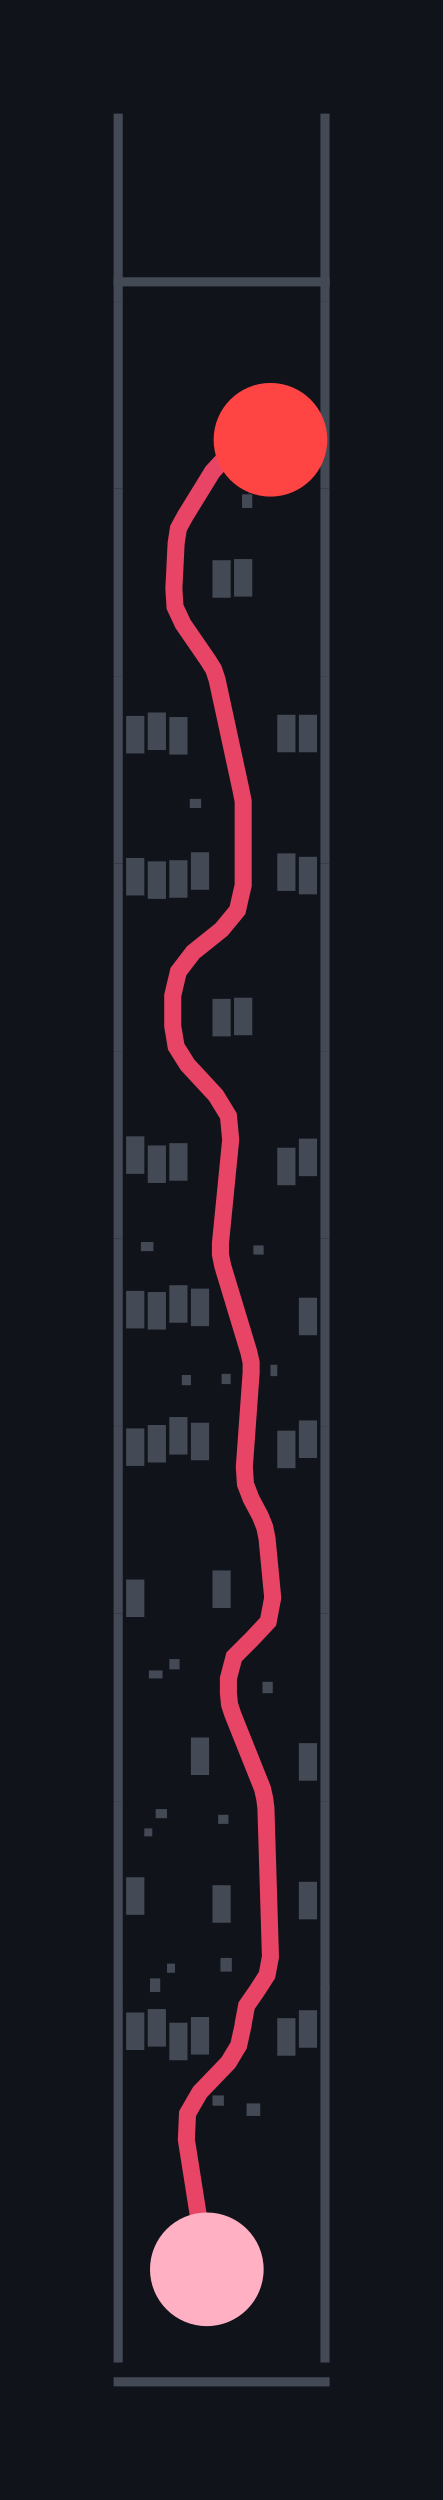
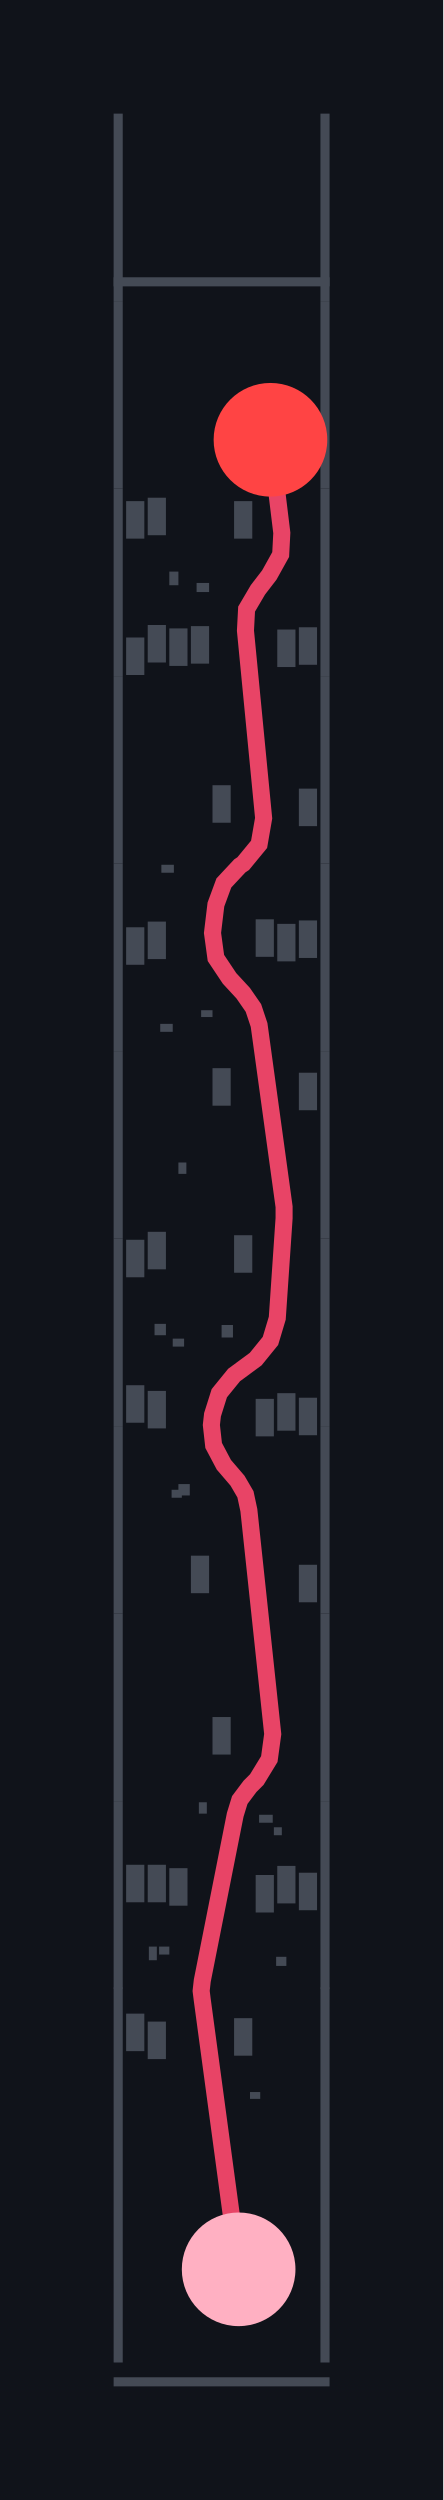
<svg xmlns="http://www.w3.org/2000/svg" width="39" height="220" viewBox="0 0 39 220">
  <rect x="0" y="0" width="39" height="220" fill="#10131a" />
  <rect x="10" y="191.4" width="0.8" height="16.5" fill="#444a55" />
  <rect x="28.2" y="191.4" width="0.8" height="16.5" fill="#444a55" />
  <rect x="10" y="174.9" width="0.8" height="16.5" fill="#444a55" />
  <rect x="28.2" y="174.9" width="0.8" height="16.5" fill="#444a55" />
  <rect x="10" y="158.5" width="0.8" height="16.5" fill="#444a55" />
  <rect x="28.2" y="158.5" width="0.8" height="16.5" fill="#444a55" />
  <rect x="10" y="142" width="0.8" height="16.5" fill="#444a55" />
  <rect x="28.2" y="142" width="0.8" height="16.5" fill="#444a55" />
  <rect x="10" y="125.5" width="0.8" height="16.5" fill="#444a55" />
  <rect x="28.2" y="125.5" width="0.8" height="16.5" fill="#444a55" />
  <rect x="10" y="109" width="0.8" height="16.5" fill="#444a55" />
  <rect x="28.2" y="109" width="0.8" height="16.5" fill="#444a55" />
  <rect x="10" y="92.5" width="0.8" height="16.5" fill="#444a55" />
  <rect x="28.2" y="92.5" width="0.8" height="16.5" fill="#444a55" />
  <rect x="10" y="76" width="0.8" height="16.5" fill="#444a55" />
  <rect x="28.2" y="76" width="0.8" height="16.5" fill="#444a55" />
  <rect x="10" y="59.5" width="0.8" height="16.5" fill="#444a55" />
  <rect x="28.2" y="59.5" width="0.8" height="16.5" fill="#444a55" />
  <rect x="10" y="43" width="0.8" height="16.5" fill="#444a55" />
  <rect x="28.2" y="43" width="0.8" height="16.5" fill="#444a55" />
  <rect x="10" y="26.5" width="0.8" height="16.5" fill="#444a55" />
  <rect x="28.2" y="26.5" width="0.8" height="16.5" fill="#444a55" />
  <rect x="10" y="10" width="0.8" height="16.5" fill="#444a55" />
  <rect x="28.2" y="10" width="0.8" height="16.5" fill="#444a55" />
  <rect x="10" y="209.2" width="19" height="0.8" fill="#444a55" />
  <rect x="10" y="24.4" width="19" height="0.8" fill="#444a55" />
-   <rect x="11.1" y="177.1" width="1.6" height="3.3" fill="#444a55" />
-   <rect x="13" y="176.8" width="1.6" height="3.3" fill="#444a55" />
-   <rect x="14.9" y="178" width="1.6" height="3.3" fill="#444a55" />
-   <rect x="16.8" y="177.5" width="1.6" height="3.3" fill="#444a55" />
-   <rect x="24.4" y="177.6" width="1.6" height="3.3" fill="#444a55" />
-   <rect x="26.3" y="176.9" width="1.6" height="3.3" fill="#444a55" />
-   <rect x="11.1" y="165.2" width="1.6" height="3.3" fill="#444a55" />
-   <rect x="18.7" y="165.9" width="1.6" height="3.3" fill="#444a55" />
-   <rect x="26.3" y="165.6" width="1.6" height="3.3" fill="#444a55" />
-   <rect x="16.8" y="152.9" width="1.6" height="3.3" fill="#444a55" />
-   <rect x="26.3" y="153.4" width="1.6" height="3.3" fill="#444a55" />
-   <rect x="11.1" y="139" width="1.6" height="3.3" fill="#444a55" />
-   <rect x="18.7" y="138.2" width="1.6" height="3.3" fill="#444a55" />
-   <rect x="11.1" y="125.7" width="1.6" height="3.3" fill="#444a55" />
-   <rect x="13" y="125.4" width="1.6" height="3.3" fill="#444a55" />
-   <rect x="14.9" y="124.7" width="1.6" height="3.3" fill="#444a55" />
-   <rect x="16.8" y="125.2" width="1.6" height="3.3" fill="#444a55" />
-   <rect x="24.4" y="125.9" width="1.6" height="3.3" fill="#444a55" />
-   <rect x="26.3" y="125" width="1.6" height="3.3" fill="#444a55" />
-   <rect x="11.1" y="113.6" width="1.6" height="3.3" fill="#444a55" />
-   <rect x="13" y="113.7" width="1.6" height="3.3" fill="#444a55" />
-   <rect x="14.9" y="113.1" width="1.6" height="3.3" fill="#444a55" />
-   <rect x="16.8" y="113.4" width="1.6" height="3.3" fill="#444a55" />
-   <rect x="26.3" y="114.2" width="1.6" height="3.3" fill="#444a55" />
-   <rect x="11.1" y="100" width="1.6" height="3.3" fill="#444a55" />
-   <rect x="13" y="100.8" width="1.6" height="3.3" fill="#444a55" />
-   <rect x="14.9" y="100.6" width="1.6" height="3.3" fill="#444a55" />
-   <rect x="24.4" y="101" width="1.6" height="3.3" fill="#444a55" />
-   <rect x="26.3" y="100.2" width="1.6" height="3.3" fill="#444a55" />
-   <rect x="18.7" y="87.9" width="1.6" height="3.3" fill="#444a55" />
-   <rect x="20.6" y="87.8" width="1.6" height="3.3" fill="#444a55" />
-   <rect x="11.1" y="75.5" width="1.6" height="3.3" fill="#444a55" />
-   <rect x="13" y="75.8" width="1.6" height="3.3" fill="#444a55" />
-   <rect x="14.9" y="75.7" width="1.6" height="3.3" fill="#444a55" />
-   <rect x="16.8" y="75" width="1.6" height="3.3" fill="#444a55" />
-   <rect x="24.4" y="75.1" width="1.6" height="3.3" fill="#444a55" />
-   <rect x="26.3" y="75.4" width="1.6" height="3.3" fill="#444a55" />
-   <rect x="11.1" y="63" width="1.6" height="3.3" fill="#444a55" />
-   <rect x="13" y="62.7" width="1.6" height="3.3" fill="#444a55" />
-   <rect x="14.9" y="63.1" width="1.6" height="3.3" fill="#444a55" />
-   <rect x="24.4" y="62.9" width="1.6" height="3.3" fill="#444a55" />
-   <rect x="26.3" y="62.9" width="1.6" height="3.3" fill="#444a55" />
-   <rect x="18.7" y="49.3" width="1.6" height="3.3" fill="#444a55" />
-   <rect x="20.6" y="49.2" width="1.6" height="3.3" fill="#444a55" />
-   <rect x="21.7" y="185.1" width="1.2" height="1.1" fill="#444a55" />
-   <rect x="18.7" y="184.4" width="1" height="0.9" fill="#444a55" />
-   <rect x="13.2" y="174.1" width="0.9" height="1.2" fill="#444a55" />
-   <rect x="14.7" y="172.8" width="0.7" height="0.8" fill="#444a55" />
-   <rect x="19.4" y="172.3" width="1" height="1.2" fill="#444a55" />
-   <rect x="19.2" y="159.7" width="0.9" height="0.8" fill="#444a55" />
-   <rect x="12.7" y="160.9" width="0.7" height="0.7" fill="#444a55" />
-   <rect x="13.7" y="159.2" width="1" height="0.8" fill="#444a55" />
-   <rect x="14.9" y="146" width="0.9" height="0.9" fill="#444a55" />
-   <rect x="13.1" y="147" width="1.2" height="0.7" fill="#444a55" />
-   <rect x="23.1" y="148" width="0.9" height="1" fill="#444a55" />
-   <rect x="23.8" y="120.1" width="0.6" height="1" fill="#444a55" />
-   <rect x="19.5" y="120.9" width="0.8" height="0.9" fill="#444a55" />
-   <rect x="16" y="121" width="0.8" height="0.9" fill="#444a55" />
-   <rect x="22.3" y="109.6" width="0.9" height="0.8" fill="#444a55" />
-   <rect x="12.4" y="109.3" width="1.1" height="0.8" fill="#444a55" />
-   <rect x="16.7" y="70.3" width="1" height="0.8" fill="#444a55" />
-   <rect x="21.9" y="42.5" width="0.7" height="0.9" fill="#444a55" />
-   <rect x="21.3" y="43.5" width="0.9" height="1.2" fill="#444a55" />
-   <polyline points="18.2,199.7 16.4,188.3 16.5,186 17.6,184.1 20.1,181.5 21,180 21.4,178.2 21.4,178.1 21.7,176.5 22.6,175.2 22.6,175.2 23.5,173.8 23.8,172.2 23.4,159.1 23.3,158.3 23.1,157.4 20.5,150.9 20.2,150 20.1,149 20.1,147.7 20.6,145.8 22.1,144.3 22.2,144.2 23.6,142.7 24,140.6 23.5,135.4 23.3,134.4 22.9,133.4 22.1,131.9 21.6,130.6 21.5,129.1 22.1,120.8 22.1,119.9 21.9,119 19.6,111.4 19.4,110.4 19.4,109.4 20.3,100.3 20.1,98.2 19,96.4 16.5,93.7 15.5,92.1 15.2,90.3 15.2,87.6 15.7,85.5 17,83.8 19.5,81.8 20.9,80.1 21.4,77.9 21.4,70.5 21.3,70 21.2,69.5 19.1,59.8 18.8,58.9 18.3,58.1 16.1,54.9 15.4,53.4 15.3,51.8 15.5,47.8 15.7,46.5 16.3,45.4 18.7,41.5 19.9,40.2 21.5,39.4 23.8,38.7" fill="none" stroke="#ff4a6e" stroke-width="1.5" stroke-opacity="0.9" />
-   <circle cx="18.2" cy="199.7" r="5" fill="#ffb0c2" />
+   <rect x="11.1" y="177.2" width="1.6" height="3.3" fill="#444a55" />
+   <rect x="13" y="177.9" width="1.6" height="3.3" fill="#444a55" />
+   <rect x="20.6" y="177.6" width="1.6" height="3.3" fill="#444a55" />
+   <rect x="11.1" y="164.1" width="1.6" height="3.3" fill="#444a55" />
+   <rect x="13" y="164.1" width="1.6" height="3.3" fill="#444a55" />
+   <rect x="14.9" y="164.4" width="1.6" height="3.3" fill="#444a55" />
+   <rect x="22.5" y="165" width="1.6" height="3.3" fill="#444a55" />
+   <rect x="24.4" y="164.2" width="1.6" height="3.3" fill="#444a55" />
+   <rect x="26.3" y="164.8" width="1.6" height="3.3" fill="#444a55" />
+   <rect x="18.7" y="151.1" width="1.6" height="3.3" fill="#444a55" />
+   <rect x="16.8" y="136.9" width="1.6" height="3.3" fill="#444a55" />
+   <rect x="26.3" y="137.7" width="1.6" height="3.3" fill="#444a55" />
+   <rect x="11.1" y="121.9" width="1.6" height="3.3" fill="#444a55" />
+   <rect x="13" y="122.4" width="1.6" height="3.3" fill="#444a55" />
+   <rect x="22.5" y="123.1" width="1.6" height="3.3" fill="#444a55" />
+   <rect x="24.4" y="122.6" width="1.6" height="3.3" fill="#444a55" />
+   <rect x="26.3" y="123" width="1.6" height="3.3" fill="#444a55" />
+   <rect x="11.1" y="109.1" width="1.6" height="3.3" fill="#444a55" />
+   <rect x="13" y="108.4" width="1.6" height="3.3" fill="#444a55" />
+   <rect x="20.6" y="108.7" width="1.6" height="3.3" fill="#444a55" />
+   <rect x="18.7" y="94" width="1.6" height="3.3" fill="#444a55" />
+   <rect x="26.3" y="94.4" width="1.6" height="3.3" fill="#444a55" />
+   <rect x="11.1" y="81.6" width="1.6" height="3.3" fill="#444a55" />
+   <rect x="13" y="81.1" width="1.6" height="3.3" fill="#444a55" />
+   <rect x="22.5" y="80.9" width="1.6" height="3.3" fill="#444a55" />
+   <rect x="24.4" y="81.3" width="1.6" height="3.3" fill="#444a55" />
+   <rect x="26.3" y="81" width="1.6" height="3.3" fill="#444a55" />
+   <rect x="18.7" y="69.1" width="1.6" height="3.3" fill="#444a55" />
+   <rect x="26.3" y="69.4" width="1.6" height="3.3" fill="#444a55" />
+   <rect x="11.1" y="56.1" width="1.6" height="3.3" fill="#444a55" />
+   <rect x="13" y="55" width="1.6" height="3.3" fill="#444a55" />
+   <rect x="14.9" y="55.3" width="1.6" height="3.3" fill="#444a55" />
+   <rect x="16.8" y="55.1" width="1.6" height="3.3" fill="#444a55" />
+   <rect x="24.4" y="55.4" width="1.6" height="3.3" fill="#444a55" />
+   <rect x="26.3" y="55.2" width="1.6" height="3.3" fill="#444a55" />
+   <rect x="11.1" y="44.1" width="1.6" height="3.3" fill="#444a55" />
+   <rect x="13" y="43.8" width="1.6" height="3.3" fill="#444a55" />
+   <rect x="20.6" y="44.1" width="1.6" height="3.3" fill="#444a55" />
+   <rect x="22" y="184.1" width="0.9" height="0.6" fill="#444a55" />
+   <rect x="24.3" y="172.2" width="0.9" height="0.8" fill="#444a55" />
+   <rect x="14" y="171.3" width="0.9" height="0.7" fill="#444a55" />
+   <rect x="13.1" y="171.3" width="0.7" height="1.2" fill="#444a55" />
+   <rect x="24.1" y="160.8" width="0.7" height="0.7" fill="#444a55" />
+   <rect x="22.8" y="159.7" width="1.2" height="0.7" fill="#444a55" />
+   <rect x="17.5" y="158.6" width="0.7" height="1" fill="#444a55" />
+   <rect x="15.1" y="131.1" width="0.9" height="0.7" fill="#444a55" />
+   <rect x="15.7" y="130.6" width="1" height="1" fill="#444a55" />
+   <rect x="15.2" y="117.8" width="1" height="0.7" fill="#444a55" />
+   <rect x="13.6" y="116.5" width="1" height="1" fill="#444a55" />
+   <rect x="19.5" y="116.6" width="1" height="1.1" fill="#444a55" />
+   <rect x="15.7" y="102.3" width="0.7" height="1" fill="#444a55" />
+   <rect x="14.1" y="90.1" width="1.1" height="0.7" fill="#444a55" />
+   <rect x="17.7" y="88.9" width="1" height="0.6" fill="#444a55" />
+   <rect x="14.2" y="76.1" width="1.1" height="0.7" fill="#444a55" />
+   <rect x="14.9" y="50.3" width="0.8" height="1.2" fill="#444a55" />
+   <rect x="17.3" y="51.3" width="1.1" height="0.8" fill="#444a55" />
+   <polyline points="21,199.7 17.8,176 17.7,175.2 17.8,174.3 20.7,159.7 21.1,158.4 22,157.2 22.6,156.6 23.7,154.8 24,152.6 21.9,132.9 21.6,131.5 20.9,130.3 19.7,128.9 18.8,127.2 18.6,125.4 18.7,124.5 19.3,122.6 20.6,121 22.5,119.6 23.8,118 24.4,116 25,107.2 25,106.7 25,106.2 22.8,90.2 22.3,88.7 21.4,87.4 20.2,86.1 19,84.3 18.7,82.1 19,79.6 19.7,77.7 21.1,76.2 21.4,76 22.8,74.3 23.2,72 21.6,55.5 21.7,53.6 22.7,51.9 23.7,50.6 24.7,48.8 24.8,46.9 23.8,38.7" fill="none" stroke="#ff4a6e" stroke-width="1.5" stroke-opacity="0.9" />
+   <circle cx="21" cy="199.7" r="5" fill="#ffb0c2" />
  <circle cx="23.8" cy="38.7" r="5" fill="#ff4444" />
</svg>
